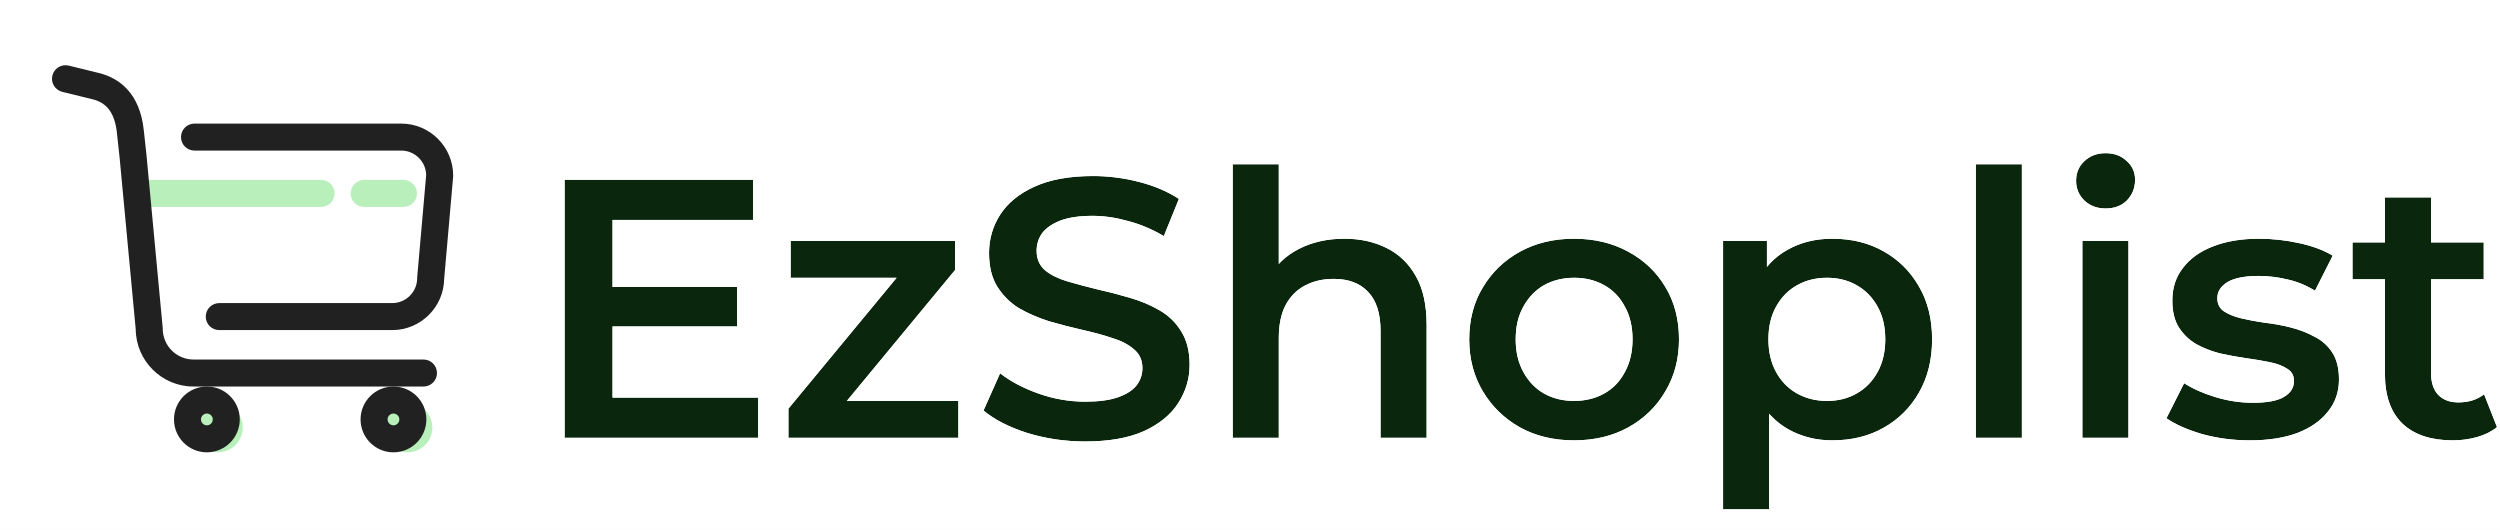
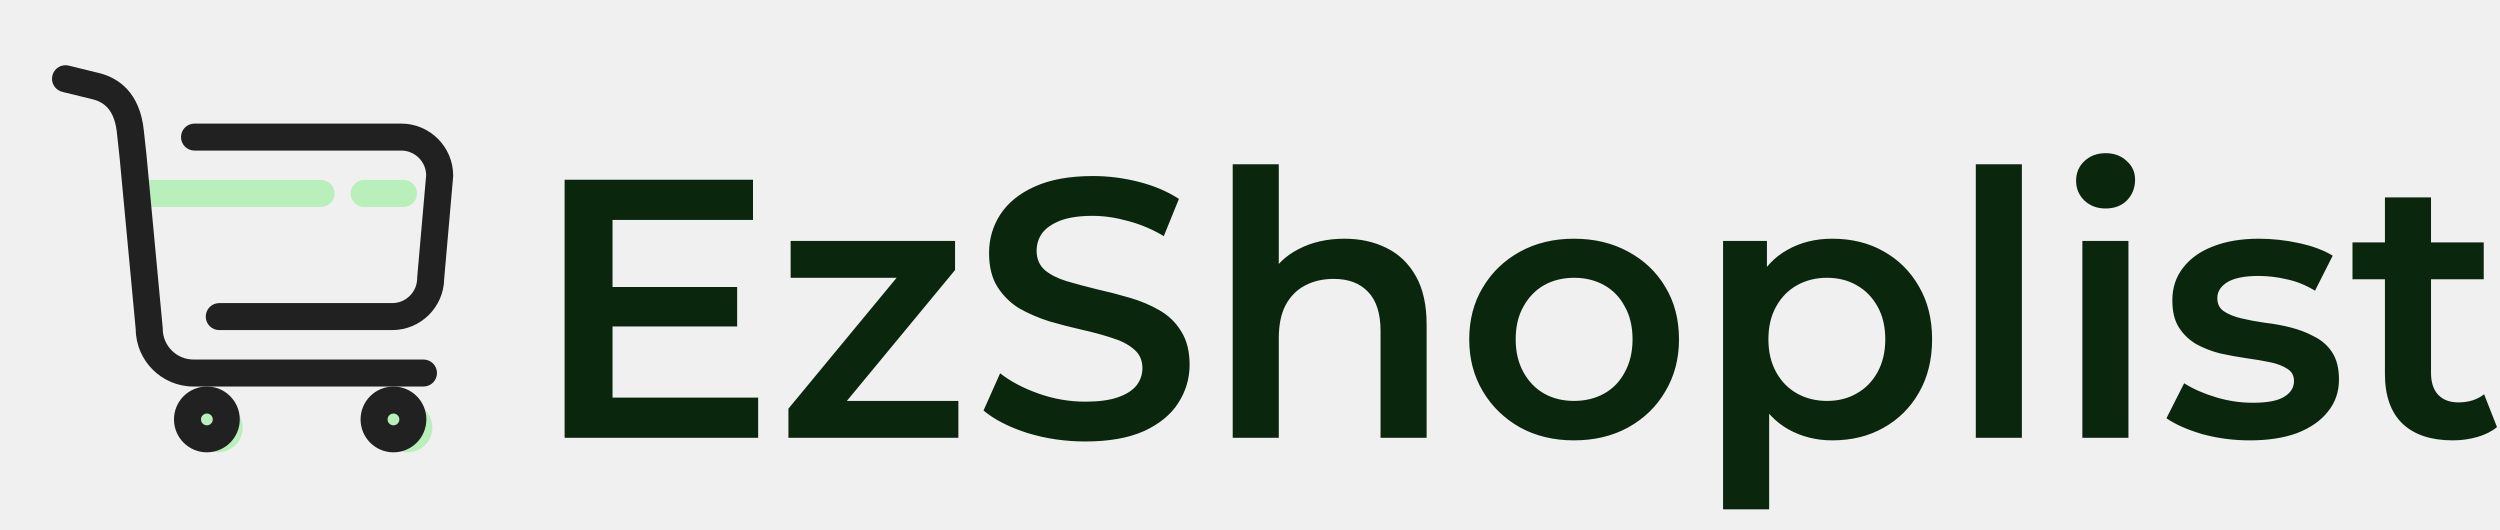
<svg xmlns="http://www.w3.org/2000/svg" width="217" height="46" viewBox="0 0 217 46" fill="none">
-   <g clip-path="url(#clip0_26_133)">
-     <rect width="217" height="46" fill="white" />
-     <mask id="path-1-outside-1_26_133" maskUnits="userSpaceOnUse" x="47" y="12" width="172" height="34" fill="black">
-       <rect fill="white" x="47" y="12" width="172" height="34" />
-       <path d="M52.848 24.912H63.984V28.336H52.848V24.912ZM53.168 34.512H65.808V38H49.008V15.6H65.36V19.088H53.168V34.512ZM68.435 38V35.472L78.963 22.736L79.699 24.112H68.627V20.912H82.899V23.44L72.371 36.176L71.571 34.8H83.187V38H68.435ZM94.202 38.32C92.453 38.32 90.778 38.075 89.178 37.584C87.578 37.072 86.309 36.421 85.37 35.632L86.81 32.4C87.706 33.104 88.815 33.691 90.138 34.16C91.461 34.629 92.815 34.864 94.202 34.864C95.375 34.864 96.325 34.736 97.05 34.48C97.775 34.224 98.309 33.883 98.65 33.456C98.991 33.008 99.162 32.507 99.162 31.952C99.162 31.269 98.917 30.725 98.426 30.32C97.935 29.893 97.295 29.563 96.506 29.328C95.738 29.072 94.874 28.837 93.914 28.624C92.975 28.411 92.026 28.165 91.066 27.888C90.127 27.589 89.263 27.216 88.474 26.768C87.706 26.299 87.077 25.68 86.586 24.912C86.095 24.144 85.85 23.163 85.85 21.968C85.85 20.752 86.17 19.643 86.81 18.64C87.471 17.616 88.463 16.805 89.786 16.208C91.13 15.589 92.826 15.28 94.874 15.28C96.218 15.28 97.551 15.451 98.874 15.792C100.197 16.133 101.349 16.624 102.33 17.264L101.018 20.496C100.015 19.899 98.981 19.461 97.914 19.184C96.847 18.885 95.823 18.736 94.842 18.736C93.69 18.736 92.751 18.875 92.026 19.152C91.322 19.429 90.799 19.792 90.458 20.24C90.138 20.688 89.978 21.2 89.978 21.776C89.978 22.459 90.213 23.013 90.682 23.44C91.173 23.845 91.802 24.165 92.57 24.4C93.359 24.635 94.234 24.869 95.194 25.104C96.154 25.317 97.103 25.563 98.042 25.84C99.002 26.117 99.866 26.48 100.634 26.928C101.423 27.376 102.053 27.984 102.522 28.752C103.013 29.52 103.258 30.491 103.258 31.664C103.258 32.859 102.927 33.968 102.266 34.992C101.626 35.995 100.634 36.805 99.29 37.424C97.946 38.021 96.25 38.32 94.202 38.32ZM116.695 20.72C118.06 20.72 119.276 20.987 120.343 21.52C121.431 22.053 122.284 22.875 122.903 23.984C123.522 25.072 123.831 26.48 123.831 28.208V38H119.831V28.72C119.831 27.205 119.468 26.075 118.743 25.328C118.039 24.581 117.047 24.208 115.767 24.208C114.828 24.208 113.996 24.4 113.271 24.784C112.546 25.168 111.98 25.744 111.575 26.512C111.191 27.259 110.999 28.208 110.999 29.36V38H106.999V14.256H110.999V25.52L110.135 24.112C110.732 23.024 111.596 22.192 112.727 21.616C113.879 21.019 115.202 20.72 116.695 20.72ZM136.617 38.224C134.867 38.224 133.31 37.851 131.945 37.104C130.579 36.336 129.502 35.291 128.713 33.968C127.923 32.645 127.529 31.141 127.529 29.456C127.529 27.749 127.923 26.245 128.713 24.944C129.502 23.621 130.579 22.587 131.945 21.84C133.31 21.093 134.867 20.72 136.617 20.72C138.387 20.72 139.955 21.093 141.321 21.84C142.707 22.587 143.785 23.611 144.553 24.912C145.342 26.213 145.737 27.728 145.737 29.456C145.737 31.141 145.342 32.645 144.553 33.968C143.785 35.291 142.707 36.336 141.321 37.104C139.955 37.851 138.387 38.224 136.617 38.224ZM136.617 34.8C137.598 34.8 138.473 34.587 139.241 34.16C140.009 33.733 140.606 33.115 141.033 32.304C141.481 31.493 141.705 30.544 141.705 29.456C141.705 28.347 141.481 27.397 141.033 26.608C140.606 25.797 140.009 25.179 139.241 24.752C138.473 24.325 137.609 24.112 136.649 24.112C135.667 24.112 134.793 24.325 134.025 24.752C133.278 25.179 132.681 25.797 132.233 26.608C131.785 27.397 131.561 28.347 131.561 29.456C131.561 30.544 131.785 31.493 132.233 32.304C132.681 33.115 133.278 33.733 134.025 34.16C134.793 34.587 135.657 34.8 136.617 34.8ZM159.034 38.224C157.647 38.224 156.378 37.904 155.226 37.264C154.095 36.624 153.188 35.664 152.506 34.384C151.844 33.083 151.514 31.44 151.514 29.456C151.514 27.451 151.834 25.808 152.474 24.528C153.135 23.248 154.031 22.299 155.161 21.68C156.292 21.04 157.583 20.72 159.034 20.72C160.719 20.72 162.202 21.083 163.482 21.808C164.783 22.533 165.807 23.547 166.554 24.848C167.322 26.149 167.706 27.685 167.706 29.456C167.706 31.227 167.322 32.773 166.554 34.096C165.807 35.397 164.783 36.411 163.482 37.136C162.202 37.861 160.719 38.224 159.034 38.224ZM149.562 44.208V20.912H153.37V24.944L153.242 29.488L153.562 34.032V44.208H149.562ZM158.586 34.8C159.546 34.8 160.399 34.587 161.146 34.16C161.914 33.733 162.522 33.115 162.97 32.304C163.418 31.493 163.642 30.544 163.642 29.456C163.642 28.347 163.418 27.397 162.97 26.608C162.522 25.797 161.914 25.179 161.146 24.752C160.399 24.325 159.546 24.112 158.586 24.112C157.626 24.112 156.762 24.325 155.994 24.752C155.226 25.179 154.618 25.797 154.17 26.608C153.722 27.397 153.498 28.347 153.498 29.456C153.498 30.544 153.722 31.493 154.17 32.304C154.618 33.115 155.226 33.733 155.994 34.16C156.762 34.587 157.626 34.8 158.586 34.8ZM171.499 38V14.256H175.499V38H171.499ZM180.749 38V20.912H184.749V38H180.749ZM182.765 18.096C182.018 18.096 181.4 17.861 180.909 17.392C180.44 16.923 180.205 16.357 180.205 15.696C180.205 15.013 180.44 14.448 180.909 14C181.4 13.531 182.018 13.296 182.765 13.296C183.512 13.296 184.12 13.52 184.589 13.968C185.08 14.395 185.325 14.939 185.325 15.6C185.325 16.304 185.09 16.901 184.621 17.392C184.152 17.861 183.533 18.096 182.765 18.096ZM195.279 38.224C193.85 38.224 192.474 38.043 191.151 37.68C189.85 37.296 188.815 36.837 188.047 36.304L189.583 33.264C190.351 33.755 191.268 34.16 192.335 34.48C193.402 34.8 194.468 34.96 195.535 34.96C196.794 34.96 197.7 34.789 198.255 34.448C198.831 34.107 199.119 33.648 199.119 33.072C199.119 32.603 198.927 32.251 198.543 32.016C198.159 31.76 197.658 31.568 197.039 31.44C196.42 31.312 195.727 31.195 194.959 31.088C194.212 30.981 193.455 30.843 192.687 30.672C191.94 30.48 191.258 30.213 190.639 29.872C190.02 29.509 189.519 29.029 189.135 28.432C188.751 27.835 188.559 27.045 188.559 26.064C188.559 24.976 188.868 24.037 189.487 23.248C190.106 22.437 190.97 21.819 192.079 21.392C193.21 20.944 194.543 20.72 196.079 20.72C197.231 20.72 198.394 20.848 199.567 21.104C200.74 21.36 201.711 21.723 202.479 22.192L200.943 25.232C200.132 24.741 199.311 24.411 198.479 24.24C197.668 24.048 196.858 23.952 196.047 23.952C194.831 23.952 193.924 24.133 193.327 24.496C192.751 24.859 192.463 25.317 192.463 25.872C192.463 26.384 192.655 26.768 193.039 27.024C193.423 27.28 193.924 27.483 194.543 27.632C195.162 27.781 195.844 27.909 196.591 28.016C197.359 28.101 198.116 28.24 198.863 28.432C199.61 28.624 200.292 28.891 200.911 29.232C201.551 29.552 202.063 30.011 202.447 30.608C202.831 31.205 203.023 31.984 203.023 32.944C203.023 34.011 202.703 34.939 202.063 35.728C201.444 36.517 200.559 37.136 199.407 37.584C198.255 38.011 196.879 38.224 195.279 38.224ZM212.9 38.224C211.022 38.224 209.572 37.744 208.548 36.784C207.524 35.803 207.012 34.363 207.012 32.464V17.136H211.012V32.368C211.012 33.179 211.214 33.808 211.62 34.256C212.046 34.704 212.633 34.928 213.38 34.928C214.276 34.928 215.022 34.693 215.62 34.224L216.74 37.072C216.27 37.456 215.694 37.744 215.012 37.936C214.329 38.128 213.625 38.224 212.9 38.224ZM204.196 24.24V21.04H215.588V24.24H204.196Z" />
-     </mask>
+   <g clip-path="url(#clip0_170_76)">
    <path d="M52.848 24.912H63.984V28.336H52.848V24.912ZM53.168 34.512H65.808V38H49.008V15.6H65.36V19.088H53.168V34.512ZM68.435 38V35.472L78.963 22.736L79.699 24.112H68.627V20.912H82.899V23.44L72.371 36.176L71.571 34.8H83.187V38H68.435ZM94.202 38.32C92.453 38.32 90.778 38.075 89.178 37.584C87.578 37.072 86.309 36.421 85.37 35.632L86.81 32.4C87.706 33.104 88.815 33.691 90.138 34.16C91.461 34.629 92.815 34.864 94.202 34.864C95.375 34.864 96.325 34.736 97.05 34.48C97.775 34.224 98.309 33.883 98.65 33.456C98.991 33.008 99.162 32.507 99.162 31.952C99.162 31.269 98.917 30.725 98.426 30.32C97.935 29.893 97.295 29.563 96.506 29.328C95.738 29.072 94.874 28.837 93.914 28.624C92.975 28.411 92.026 28.165 91.066 27.888C90.127 27.589 89.263 27.216 88.474 26.768C87.706 26.299 87.077 25.68 86.586 24.912C86.095 24.144 85.85 23.163 85.85 21.968C85.85 20.752 86.17 19.643 86.81 18.64C87.471 17.616 88.463 16.805 89.786 16.208C91.13 15.589 92.826 15.28 94.874 15.28C96.218 15.28 97.551 15.451 98.874 15.792C100.197 16.133 101.349 16.624 102.33 17.264L101.018 20.496C100.015 19.899 98.981 19.461 97.914 19.184C96.847 18.885 95.823 18.736 94.842 18.736C93.69 18.736 92.751 18.875 92.026 19.152C91.322 19.429 90.799 19.792 90.458 20.24C90.138 20.688 89.978 21.2 89.978 21.776C89.978 22.459 90.213 23.013 90.682 23.44C91.173 23.845 91.802 24.165 92.57 24.4C93.359 24.635 94.234 24.869 95.194 25.104C96.154 25.317 97.103 25.563 98.042 25.84C99.002 26.117 99.866 26.48 100.634 26.928C101.423 27.376 102.053 27.984 102.522 28.752C103.013 29.52 103.258 30.491 103.258 31.664C103.258 32.859 102.927 33.968 102.266 34.992C101.626 35.995 100.634 36.805 99.29 37.424C97.946 38.021 96.25 38.32 94.202 38.32ZM116.695 20.72C118.06 20.72 119.276 20.987 120.343 21.52C121.431 22.053 122.284 22.875 122.903 23.984C123.522 25.072 123.831 26.48 123.831 28.208V38H119.831V28.72C119.831 27.205 119.468 26.075 118.743 25.328C118.039 24.581 117.047 24.208 115.767 24.208C114.828 24.208 113.996 24.4 113.271 24.784C112.546 25.168 111.98 25.744 111.575 26.512C111.191 27.259 110.999 28.208 110.999 29.36V38H106.999V14.256H110.999V25.52L110.135 24.112C110.732 23.024 111.596 22.192 112.727 21.616C113.879 21.019 115.202 20.72 116.695 20.72ZM136.617 38.224C134.867 38.224 133.31 37.851 131.945 37.104C130.579 36.336 129.502 35.291 128.713 33.968C127.923 32.645 127.529 31.141 127.529 29.456C127.529 27.749 127.923 26.245 128.713 24.944C129.502 23.621 130.579 22.587 131.945 21.84C133.31 21.093 134.867 20.72 136.617 20.72C138.387 20.72 139.955 21.093 141.321 21.84C142.707 22.587 143.785 23.611 144.553 24.912C145.342 26.213 145.737 27.728 145.737 29.456C145.737 31.141 145.342 32.645 144.553 33.968C143.785 35.291 142.707 36.336 141.321 37.104C139.955 37.851 138.387 38.224 136.617 38.224ZM136.617 34.8C137.598 34.8 138.473 34.587 139.241 34.16C140.009 33.733 140.606 33.115 141.033 32.304C141.481 31.493 141.705 30.544 141.705 29.456C141.705 28.347 141.481 27.397 141.033 26.608C140.606 25.797 140.009 25.179 139.241 24.752C138.473 24.325 137.609 24.112 136.649 24.112C135.667 24.112 134.793 24.325 134.025 24.752C133.278 25.179 132.681 25.797 132.233 26.608C131.785 27.397 131.561 28.347 131.561 29.456C131.561 30.544 131.785 31.493 132.233 32.304C132.681 33.115 133.278 33.733 134.025 34.16C134.793 34.587 135.657 34.8 136.617 34.8ZM159.034 38.224C157.647 38.224 156.378 37.904 155.226 37.264C154.095 36.624 153.188 35.664 152.506 34.384C151.844 33.083 151.514 31.44 151.514 29.456C151.514 27.451 151.834 25.808 152.474 24.528C153.135 23.248 154.031 22.299 155.161 21.68C156.292 21.04 157.583 20.72 159.034 20.72C160.719 20.72 162.202 21.083 163.482 21.808C164.783 22.533 165.807 23.547 166.554 24.848C167.322 26.149 167.706 27.685 167.706 29.456C167.706 31.227 167.322 32.773 166.554 34.096C165.807 35.397 164.783 36.411 163.482 37.136C162.202 37.861 160.719 38.224 159.034 38.224ZM149.562 44.208V20.912H153.37V24.944L153.242 29.488L153.562 34.032V44.208H149.562ZM158.586 34.8C159.546 34.8 160.399 34.587 161.146 34.16C161.914 33.733 162.522 33.115 162.97 32.304C163.418 31.493 163.642 30.544 163.642 29.456C163.642 28.347 163.418 27.397 162.97 26.608C162.522 25.797 161.914 25.179 161.146 24.752C160.399 24.325 159.546 24.112 158.586 24.112C157.626 24.112 156.762 24.325 155.994 24.752C155.226 25.179 154.618 25.797 154.17 26.608C153.722 27.397 153.498 28.347 153.498 29.456C153.498 30.544 153.722 31.493 154.17 32.304C154.618 33.115 155.226 33.733 155.994 34.16C156.762 34.587 157.626 34.8 158.586 34.8ZM171.499 38V14.256H175.499V38H171.499ZM180.749 38V20.912H184.749V38H180.749ZM182.765 18.096C182.018 18.096 181.4 17.861 180.909 17.392C180.44 16.923 180.205 16.357 180.205 15.696C180.205 15.013 180.44 14.448 180.909 14C181.4 13.531 182.018 13.296 182.765 13.296C183.512 13.296 184.12 13.52 184.589 13.968C185.08 14.395 185.325 14.939 185.325 15.6C185.325 16.304 185.09 16.901 184.621 17.392C184.152 17.861 183.533 18.096 182.765 18.096ZM195.279 38.224C193.85 38.224 192.474 38.043 191.151 37.68C189.85 37.296 188.815 36.837 188.047 36.304L189.583 33.264C190.351 33.755 191.268 34.16 192.335 34.48C193.402 34.8 194.468 34.96 195.535 34.96C196.794 34.96 197.7 34.789 198.255 34.448C198.831 34.107 199.119 33.648 199.119 33.072C199.119 32.603 198.927 32.251 198.543 32.016C198.159 31.76 197.658 31.568 197.039 31.44C196.42 31.312 195.727 31.195 194.959 31.088C194.212 30.981 193.455 30.843 192.687 30.672C191.94 30.48 191.258 30.213 190.639 29.872C190.02 29.509 189.519 29.029 189.135 28.432C188.751 27.835 188.559 27.045 188.559 26.064C188.559 24.976 188.868 24.037 189.487 23.248C190.106 22.437 190.97 21.819 192.079 21.392C193.21 20.944 194.543 20.72 196.079 20.72C197.231 20.72 198.394 20.848 199.567 21.104C200.74 21.36 201.711 21.723 202.479 22.192L200.943 25.232C200.132 24.741 199.311 24.411 198.479 24.24C197.668 24.048 196.858 23.952 196.047 23.952C194.831 23.952 193.924 24.133 193.327 24.496C192.751 24.859 192.463 25.317 192.463 25.872C192.463 26.384 192.655 26.768 193.039 27.024C193.423 27.28 193.924 27.483 194.543 27.632C195.162 27.781 195.844 27.909 196.591 28.016C197.359 28.101 198.116 28.24 198.863 28.432C199.61 28.624 200.292 28.891 200.911 29.232C201.551 29.552 202.063 30.011 202.447 30.608C202.831 31.205 203.023 31.984 203.023 32.944C203.023 34.011 202.703 34.939 202.063 35.728C201.444 36.517 200.559 37.136 199.407 37.584C198.255 38.011 196.879 38.224 195.279 38.224ZM212.9 38.224C211.022 38.224 209.572 37.744 208.548 36.784C207.524 35.803 207.012 34.363 207.012 32.464V17.136H211.012V32.368C211.012 33.179 211.214 33.808 211.62 34.256C212.046 34.704 212.633 34.928 213.38 34.928C214.276 34.928 215.022 34.693 215.62 34.224L216.74 37.072C216.27 37.456 215.694 37.744 215.012 37.936C214.329 38.128 213.625 38.224 212.9 38.224ZM204.196 24.24V21.04H215.588V24.24H204.196Z" fill="#0A270E" />
-     <path d="M52.848 24.912V23.712H51.648V24.912H52.848ZM63.984 24.912H65.184V23.712H63.984V24.912ZM63.984 28.336V29.536H65.184V28.336H63.984ZM52.848 28.336H51.648V29.536H52.848V28.336ZM53.168 34.512H51.968V35.712H53.168V34.512ZM65.808 34.512H67.008V33.312H65.808V34.512ZM65.808 38V39.2H67.008V38H65.808ZM49.008 38H47.808V39.2H49.008V38ZM49.008 15.6V14.4H47.808V15.6H49.008ZM65.36 15.6H66.56V14.4H65.36V15.6ZM65.36 19.088V20.288H66.56V19.088H65.36ZM53.168 19.088V17.888H51.968V19.088H53.168ZM52.848 24.912V26.112H63.984V24.912V23.712H52.848V24.912ZM63.984 24.912H62.784V28.336H63.984H65.184V24.912H63.984ZM63.984 28.336V27.136H52.848V28.336V29.536H63.984V28.336ZM52.848 28.336H54.048V24.912H52.848H51.648V28.336H52.848ZM53.168 34.512V35.712H65.808V34.512V33.312H53.168V34.512ZM65.808 34.512H64.608V38H65.808H67.008V34.512H65.808ZM65.808 38V36.8H49.008V38V39.2H65.808V38ZM49.008 38H50.208V15.6H49.008H47.808V38H49.008ZM49.008 15.6V16.8H65.36V15.6V14.4H49.008V15.6ZM65.36 15.6H64.16V19.088H65.36H66.56V15.6H65.36ZM65.36 19.088V17.888H53.168V19.088V20.288H65.36V19.088ZM53.168 19.088H51.968V34.512H53.168H54.368V19.088H53.168ZM68.435 38H67.235V39.2H68.435V38ZM68.435 35.472L67.51 34.707L67.235 35.04V35.472H68.435ZM78.963 22.736L80.021 22.17L79.177 20.593L78.038 21.971L78.963 22.736ZM79.699 24.112V25.312H81.701L80.757 23.546L79.699 24.112ZM68.627 24.112H67.427V25.312H68.627V24.112ZM68.627 20.912V19.712H67.427V20.912H68.627ZM82.899 20.912H84.099V19.712H82.899V20.912ZM82.899 23.44L83.824 24.205L84.099 23.872V23.44H82.899ZM72.371 36.176L71.333 36.779L72.199 38.268L73.296 36.941L72.371 36.176ZM71.571 34.8V33.6H69.485L70.533 35.403L71.571 34.8ZM83.187 34.8H84.387V33.6H83.187V34.8ZM83.187 38V39.2H84.387V38H83.187ZM68.435 38H69.635V35.472H68.435H67.235V38H68.435ZM68.435 35.472L69.36 36.237L79.888 23.501L78.963 22.736L78.038 21.971L67.51 34.707L68.435 35.472ZM78.963 22.736L77.905 23.302L78.641 24.678L79.699 24.112L80.757 23.546L80.021 22.17L78.963 22.736ZM79.699 24.112V22.912H68.627V24.112V25.312H79.699V24.112ZM68.627 24.112H69.827V20.912H68.627H67.427V24.112H68.627ZM68.627 20.912V22.112H82.899V20.912V19.712H68.627V20.912ZM82.899 20.912H81.699V23.44H82.899H84.099V20.912H82.899ZM82.899 23.44L81.974 22.675L71.446 35.411L72.371 36.176L73.296 36.941L83.824 24.205L82.899 23.44ZM72.371 36.176L73.408 35.573L72.608 34.197L71.571 34.8L70.533 35.403L71.333 36.779L72.371 36.176ZM71.571 34.8V36H83.187V34.8V33.6H71.571V34.8ZM83.187 34.8H81.987V38H83.187H84.387V34.8H83.187ZM83.187 38V36.8H68.435V38V39.2H83.187V38ZM89.178 37.584L88.812 38.727L88.819 38.729L88.826 38.731L89.178 37.584ZM85.37 35.632L84.274 35.144L83.906 35.969L84.598 36.55L85.37 35.632ZM86.81 32.4L87.551 31.456L86.341 30.505L85.714 31.912L86.81 32.4ZM90.138 34.16L90.539 33.029L90.539 33.029L90.138 34.16ZM97.05 34.48L96.651 33.348L96.651 33.348L97.05 34.48ZM98.65 33.456L99.587 34.206L99.596 34.194L99.605 34.183L98.65 33.456ZM98.426 30.32L97.639 31.226L97.65 31.235L97.662 31.245L98.426 30.32ZM96.506 29.328L96.126 30.466L96.145 30.473L96.164 30.478L96.506 29.328ZM93.914 28.624L93.648 29.794L93.654 29.795L93.914 28.624ZM91.066 27.888L90.702 29.032L90.718 29.036L90.733 29.041L91.066 27.888ZM88.474 26.768L87.848 27.792L87.865 27.802L87.882 27.812L88.474 26.768ZM86.586 24.912L85.575 25.558L85.575 25.558L86.586 24.912ZM86.81 18.64L85.802 17.989L85.799 17.994L86.81 18.64ZM89.786 16.208L90.28 17.302L90.288 17.298L89.786 16.208ZM98.874 15.792L98.574 16.954L98.574 16.954L98.874 15.792ZM102.33 17.264L103.442 17.715L103.814 16.799L102.986 16.259L102.33 17.264ZM101.018 20.496L100.404 21.527L101.604 22.242L102.13 20.947L101.018 20.496ZM97.914 19.184L97.59 20.34L97.601 20.343L97.612 20.345L97.914 19.184ZM92.026 19.152L91.597 18.031L91.586 18.035L92.026 19.152ZM90.458 20.24L89.504 19.513L89.492 19.527L89.481 19.543L90.458 20.24ZM90.682 23.44L89.875 24.328L89.896 24.347L89.918 24.365L90.682 23.44ZM92.57 24.4L92.219 25.548L92.228 25.55L92.57 24.4ZM95.194 25.104L94.909 26.27L94.921 26.273L94.934 26.275L95.194 25.104ZM98.042 25.84L97.702 26.991L97.709 26.993L98.042 25.84ZM100.634 26.928L100.029 27.965L100.035 27.968L100.042 27.972L100.634 26.928ZM102.522 28.752L101.498 29.378L101.504 29.388L101.511 29.398L102.522 28.752ZM102.266 34.992L101.258 34.341L101.254 34.346L102.266 34.992ZM99.29 37.424L99.777 38.521L99.785 38.517L99.792 38.514L99.29 37.424ZM94.202 38.32V37.12C92.567 37.12 91.011 36.891 89.53 36.437L89.178 37.584L88.826 38.731C90.545 39.258 92.339 39.52 94.202 39.52V38.32ZM89.178 37.584L89.544 36.441C88.041 35.96 86.926 35.373 86.142 34.714L85.37 35.632L84.598 36.55C85.691 37.47 87.115 38.184 88.812 38.727L89.178 37.584ZM85.37 35.632L86.466 36.12L87.906 32.888L86.81 32.4L85.714 31.912L84.274 35.144L85.37 35.632ZM86.81 32.4L86.069 33.344C87.088 34.144 88.319 34.788 89.737 35.291L90.138 34.16L90.539 33.029C89.312 32.594 88.324 32.064 87.551 31.456L86.81 32.4ZM90.138 34.16L89.737 35.291C91.187 35.805 92.677 36.064 94.202 36.064V34.864V33.664C92.954 33.664 91.735 33.453 90.539 33.029L90.138 34.16ZM94.202 34.864V36.064C95.448 36.064 96.547 35.93 97.449 35.612L97.05 34.48L96.651 33.348C96.102 33.542 95.303 33.664 94.202 33.664V34.864ZM97.05 34.48L97.449 35.612C98.304 35.31 99.06 34.865 99.587 34.206L98.65 33.456L97.713 32.706C97.558 32.901 97.247 33.138 96.651 33.348L97.05 34.48ZM98.65 33.456L99.605 34.183C100.102 33.53 100.362 32.774 100.362 31.952H99.162H97.962C97.962 32.24 97.88 32.486 97.695 32.729L98.65 33.456ZM99.162 31.952H100.362C100.362 30.941 99.979 30.046 99.19 29.395L98.426 30.32L97.662 31.245C97.854 31.404 97.962 31.598 97.962 31.952H99.162ZM98.426 30.32L99.213 29.415C98.564 28.85 97.759 28.449 96.848 28.178L96.506 29.328L96.164 30.478C96.831 30.677 97.307 30.937 97.639 31.226L98.426 30.32ZM96.506 29.328L96.885 28.19C96.071 27.918 95.166 27.673 94.174 27.453L93.914 28.624L93.654 29.795C94.582 30.002 95.405 30.226 96.126 30.466L96.506 29.328ZM93.914 28.624L94.18 27.454C93.265 27.246 92.338 27.006 91.399 26.735L91.066 27.888L90.733 29.041C91.714 29.324 92.686 29.576 93.648 29.794L93.914 28.624ZM91.066 27.888L91.43 26.744C90.564 26.469 89.777 26.128 89.066 25.724L88.474 26.768L87.882 27.812C88.749 28.304 89.691 28.71 90.702 29.032L91.066 27.888ZM88.474 26.768L89.1 25.744C88.489 25.371 87.991 24.882 87.597 24.266L86.586 24.912L85.575 25.558C86.162 26.478 86.923 27.226 87.848 27.792L88.474 26.768ZM86.586 24.912L87.597 24.266C87.263 23.742 87.05 23.004 87.05 21.968H85.85H84.65C84.65 23.322 84.928 24.546 85.575 25.558L86.586 24.912ZM85.85 21.968H87.05C87.05 20.975 87.308 20.091 87.822 19.286L86.81 18.64L85.799 17.994C85.032 19.194 84.65 20.529 84.65 21.968H85.85ZM86.81 18.64L87.818 19.291C88.332 18.495 89.127 17.822 90.28 17.302L89.786 16.208L89.292 15.114C87.8 15.788 86.611 16.737 85.802 17.989L86.81 18.64ZM89.786 16.208L90.288 17.298C91.426 16.774 92.937 16.48 94.874 16.48V15.28V14.08C92.715 14.08 90.834 14.405 89.284 15.118L89.786 16.208ZM94.874 15.28V16.48C96.115 16.48 97.348 16.637 98.574 16.954L98.874 15.792L99.174 14.63C97.755 14.264 96.321 14.08 94.874 14.08V15.28ZM98.874 15.792L98.574 16.954C99.791 17.268 100.819 17.711 101.674 18.269L102.33 17.264L102.986 16.259C101.879 15.537 100.602 14.999 99.174 14.63L98.874 15.792ZM102.33 17.264L101.218 16.813L99.906 20.045L101.018 20.496L102.13 20.947L103.442 17.715L102.33 17.264ZM101.018 20.496L101.632 19.465C100.538 18.813 99.399 18.33 98.216 18.023L97.914 19.184L97.612 20.345C98.563 20.593 99.493 20.984 100.404 21.527L101.018 20.496ZM97.914 19.184L98.238 18.028C97.079 17.704 95.946 17.536 94.842 17.536V18.736V19.936C95.701 19.936 96.616 20.067 97.59 20.34L97.914 19.184ZM94.842 18.736V17.536C93.608 17.536 92.509 17.683 91.597 18.031L92.026 19.152L92.455 20.273C92.994 20.067 93.772 19.936 94.842 19.936V18.736ZM92.026 19.152L91.586 18.035C90.746 18.366 90.016 18.84 89.504 19.513L90.458 20.24L91.412 20.967C91.583 20.744 91.898 20.492 92.466 20.268L92.026 19.152ZM90.458 20.24L89.481 19.543C89.009 20.204 88.778 20.962 88.778 21.776H89.978H91.178C91.178 21.438 91.267 21.172 91.434 20.938L90.458 20.24ZM89.978 21.776H88.778C88.778 22.768 89.135 23.655 89.875 24.328L90.682 23.44L91.489 22.552C91.291 22.372 91.178 22.149 91.178 21.776H89.978ZM90.682 23.44L89.918 24.365C90.558 24.894 91.338 25.278 92.219 25.548L92.57 24.4L92.921 23.252C92.266 23.052 91.788 22.797 91.446 22.515L90.682 23.44ZM92.57 24.4L92.228 25.55C93.04 25.791 93.934 26.031 94.909 26.27L95.194 25.104L95.479 23.938C94.534 23.707 93.679 23.478 92.912 23.25L92.57 24.4ZM95.194 25.104L94.934 26.275C95.867 26.483 96.79 26.721 97.702 26.991L98.042 25.84L98.382 24.689C97.417 24.404 96.441 24.152 95.454 23.933L95.194 25.104ZM98.042 25.84L97.709 26.993C98.585 27.246 99.356 27.572 100.029 27.965L100.634 26.928L101.239 25.892C100.375 25.388 99.418 24.989 98.375 24.687L98.042 25.84ZM100.634 26.928L100.042 27.972C100.656 28.32 101.136 28.785 101.498 29.378L102.522 28.752L103.546 28.126C102.97 27.183 102.191 26.432 101.226 25.884L100.634 26.928ZM102.522 28.752L101.511 29.398C101.847 29.925 102.058 30.655 102.058 31.664H103.258H104.458C104.458 30.327 104.178 29.115 103.533 28.106L102.522 28.752ZM103.258 31.664H102.058C102.058 32.623 101.797 33.507 101.258 34.341L102.266 34.992L103.274 35.643C104.058 34.429 104.458 33.095 104.458 31.664H103.258ZM102.266 34.992L101.254 34.346C100.765 35.113 99.974 35.788 98.788 36.334L99.29 37.424L99.792 38.514C101.294 37.823 102.487 36.877 103.278 35.638L102.266 34.992ZM99.29 37.424L98.803 36.327C97.66 36.835 96.144 37.12 94.202 37.12V38.32V39.52C96.356 39.52 98.232 39.207 99.777 38.521L99.29 37.424ZM120.343 21.52L119.806 22.593L119.815 22.598L120.343 21.52ZM122.903 23.984L121.855 24.569L121.86 24.577L122.903 23.984ZM123.831 38V39.2H125.031V38H123.831ZM119.831 38H118.631V39.2H119.831V38ZM118.743 25.328L117.87 26.151L117.876 26.158L117.882 26.164L118.743 25.328ZM113.271 24.784L113.832 25.845L113.832 25.845L113.271 24.784ZM111.575 26.512L110.514 25.952L110.508 25.963L111.575 26.512ZM110.999 38V39.2H112.199V38H110.999ZM106.999 38H105.799V39.2H106.999V38ZM106.999 14.256V13.056H105.799V14.256H106.999ZM110.999 14.256H112.199V13.056H110.999V14.256ZM110.999 25.52L109.976 26.148L112.199 29.77V25.52H110.999ZM110.135 24.112L109.083 23.535L108.748 24.145L109.112 24.74L110.135 24.112ZM112.727 21.616L113.272 22.685L113.279 22.681L112.727 21.616ZM116.695 20.72V21.92C117.901 21.92 118.929 22.155 119.806 22.593L120.343 21.52L120.88 20.447C119.624 19.819 118.22 19.52 116.695 19.52V20.72ZM120.343 21.52L119.815 22.598C120.672 23.018 121.349 23.662 121.855 24.569L122.903 23.984L123.951 23.399C123.219 22.088 122.19 21.089 120.871 20.442L120.343 21.52ZM122.903 23.984L121.86 24.577C122.344 25.428 122.631 26.613 122.631 28.208H123.831H125.031C125.031 26.348 124.699 24.715 123.946 23.391L122.903 23.984ZM123.831 28.208H122.631V38H123.831H125.031V28.208H123.831ZM123.831 38V36.8H119.831V38V39.2H123.831V38ZM119.831 38H121.031V28.72H119.831H118.631V38H119.831ZM119.831 28.72H121.031C121.031 27.035 120.629 25.547 119.604 24.492L118.743 25.328L117.882 26.164C118.308 26.603 118.631 27.376 118.631 28.72H119.831ZM118.743 25.328L119.616 24.505C118.632 23.461 117.29 23.008 115.767 23.008V24.208V25.408C116.804 25.408 117.446 25.702 117.87 26.151L118.743 25.328ZM115.767 24.208V23.008C114.661 23.008 113.631 23.235 112.71 23.724L113.271 24.784L113.832 25.845C114.361 25.564 114.996 25.408 115.767 25.408V24.208ZM113.271 24.784L112.71 23.724C111.758 24.227 111.025 24.984 110.514 25.952L111.575 26.512L112.636 27.072C112.936 26.504 113.333 26.109 113.832 25.845L113.271 24.784ZM111.575 26.512L110.508 25.963C110.01 26.931 109.799 28.084 109.799 29.36H110.999H112.199C112.199 28.331 112.372 27.587 112.642 27.061L111.575 26.512ZM110.999 29.36H109.799V38H110.999H112.199V29.36H110.999ZM110.999 38V36.8H106.999V38V39.2H110.999V38ZM106.999 38H108.199V14.256H106.999H105.799V38H106.999ZM106.999 14.256V15.456H110.999V14.256V13.056H106.999V14.256ZM110.999 14.256H109.799V25.52H110.999H112.199V14.256H110.999ZM110.999 25.52L112.022 24.892L111.158 23.484L110.135 24.112L109.112 24.74L109.976 26.148L110.999 25.52ZM110.135 24.112L111.187 24.689C111.666 23.818 112.351 23.154 113.272 22.685L112.727 21.616L112.182 20.547C110.842 21.23 109.799 22.23 109.083 23.535L110.135 24.112ZM112.727 21.616L113.279 22.681C114.237 22.185 115.365 21.92 116.695 21.92V20.72V19.52C115.039 19.52 113.521 19.852 112.175 20.551L112.727 21.616ZM131.945 37.104L131.356 38.15L131.362 38.153L131.369 38.157L131.945 37.104ZM128.713 33.968L127.682 34.583L127.682 34.583L128.713 33.968ZM128.713 24.944L129.739 25.566L129.743 25.559L128.713 24.944ZM131.945 21.84L132.52 22.893L132.52 22.893L131.945 21.84ZM141.321 21.84L140.745 22.893L140.752 22.897L141.321 21.84ZM144.553 24.912L143.519 25.522L143.523 25.528L143.526 25.534L144.553 24.912ZM144.553 33.968L143.522 33.353L143.518 33.359L143.515 33.365L144.553 33.968ZM141.321 37.104L141.896 38.157L141.902 38.154L141.321 37.104ZM139.241 34.16L138.658 33.111L138.658 33.111L139.241 34.16ZM141.033 32.304L139.982 31.724L139.976 31.734L139.971 31.745L141.033 32.304ZM141.033 26.608L139.971 27.167L139.979 27.184L139.989 27.2L141.033 26.608ZM139.241 24.752L139.823 23.703L139.823 23.703L139.241 24.752ZM134.025 24.752L133.442 23.703L133.435 23.706L133.429 23.71L134.025 24.752ZM132.233 26.608L133.276 27.2L133.283 27.188L132.233 26.608ZM132.233 32.304L131.182 32.884L131.182 32.884L132.233 32.304ZM134.025 34.16L133.429 35.202L133.435 35.206L133.442 35.209L134.025 34.16ZM136.617 38.224V37.024C135.043 37.024 133.688 36.69 132.52 36.051L131.945 37.104L131.369 38.157C132.932 39.012 134.691 39.424 136.617 39.424V38.224ZM131.945 37.104L132.533 36.058C131.347 35.391 130.423 34.493 129.743 33.353L128.713 33.968L127.682 34.583C128.581 36.089 129.812 37.281 131.356 38.15L131.945 37.104ZM128.713 33.968L129.743 33.353C129.075 32.234 128.729 30.946 128.729 29.456H127.529H126.329C126.329 31.337 126.771 33.057 127.682 34.583L128.713 33.968ZM127.529 29.456H128.729C128.729 27.942 129.076 26.658 129.739 25.566L128.713 24.944L127.686 24.322C126.77 25.833 126.329 27.557 126.329 29.456H127.529ZM128.713 24.944L129.743 25.559C130.421 24.422 131.341 23.538 132.52 22.893L131.945 21.84L131.369 20.787C129.818 21.636 128.582 22.82 127.682 24.329L128.713 24.944ZM131.945 21.84L132.52 22.893C133.688 22.254 135.043 21.92 136.617 21.92V20.72V19.52C134.691 19.52 132.932 19.932 131.369 20.787L131.945 21.84ZM136.617 20.72V21.92C138.214 21.92 139.579 22.255 140.745 22.893L141.321 21.84L141.896 20.787C140.331 19.931 138.56 19.52 136.617 19.52V20.72ZM141.321 21.84L140.752 22.897C141.954 23.544 142.867 24.417 143.519 25.522L144.553 24.912L145.586 24.302C144.702 22.804 143.46 21.629 141.889 20.783L141.321 21.84ZM144.553 24.912L143.526 25.534C144.187 26.624 144.537 27.917 144.537 29.456H145.737H146.937C146.937 27.539 146.496 25.803 145.579 24.29L144.553 24.912ZM145.737 29.456H144.537C144.537 30.946 144.19 32.234 143.522 33.353L144.553 33.968L145.583 34.583C146.494 33.057 146.937 31.337 146.937 29.456H145.737ZM144.553 33.968L143.515 33.365C142.86 34.493 141.943 35.387 140.739 36.054L141.321 37.104L141.902 38.154C143.471 37.285 144.709 36.088 145.59 34.571L144.553 33.968ZM141.321 37.104L140.745 36.051C139.579 36.689 138.214 37.024 136.617 37.024V38.224V39.424C138.56 39.424 140.331 39.013 141.896 38.157L141.321 37.104ZM136.617 34.8V36C137.777 36 138.857 35.746 139.823 35.209L139.241 34.16L138.658 33.111C138.088 33.428 137.418 33.6 136.617 33.6V34.8ZM139.241 34.16L139.823 35.209C140.804 34.664 141.564 33.871 142.094 32.863L141.033 32.304L139.971 31.745C139.648 32.359 139.213 32.803 138.658 33.111L139.241 34.16ZM141.033 32.304L142.083 32.884C142.645 31.867 142.905 30.711 142.905 29.456H141.705H140.505C140.505 30.377 140.316 31.119 139.982 31.724L141.033 32.304ZM141.705 29.456H142.905C142.905 28.185 142.647 27.022 142.076 26.016L141.033 26.608L139.989 27.2C140.314 27.773 140.505 28.508 140.505 29.456H141.705ZM141.033 26.608L142.094 26.049C141.564 25.041 140.804 24.248 139.823 23.703L139.241 24.752L138.658 25.801C139.213 26.109 139.648 26.553 139.971 27.167L141.033 26.608ZM139.241 24.752L139.823 23.703C138.861 23.168 137.793 22.912 136.649 22.912V24.112V25.312C137.424 25.312 138.084 25.482 138.658 25.801L139.241 24.752ZM136.649 24.112V22.912C135.488 22.912 134.408 23.166 133.442 23.703L134.025 24.752L134.607 25.801C135.177 25.485 135.847 25.312 136.649 25.312V24.112ZM134.025 24.752L133.429 23.71C132.477 24.254 131.728 25.04 131.182 26.028L132.233 26.608L133.283 27.188C133.633 26.555 134.079 26.103 134.62 25.794L134.025 24.752ZM132.233 26.608L131.189 26.016C130.618 27.022 130.361 28.185 130.361 29.456H131.561H132.761C132.761 28.508 132.951 27.773 133.276 27.2L132.233 26.608ZM131.561 29.456H130.361C130.361 30.711 130.62 31.867 131.182 32.884L132.233 32.304L133.283 31.724C132.949 31.119 132.761 30.377 132.761 29.456H131.561ZM132.233 32.304L131.182 32.884C131.728 33.872 132.477 34.658 133.429 35.202L134.025 34.16L134.62 33.118C134.079 32.809 133.633 32.357 133.283 31.724L132.233 32.304ZM134.025 34.16L133.442 35.209C134.404 35.744 135.472 36 136.617 36V34.8V33.6C135.841 33.6 135.181 33.43 134.607 33.111L134.025 34.16ZM155.226 37.264L154.634 38.308L154.643 38.313L155.226 37.264ZM152.506 34.384L151.436 34.928L151.441 34.938L151.447 34.949L152.506 34.384ZM152.474 24.528L151.407 23.977L151.404 23.984L151.4 23.991L152.474 24.528ZM155.161 21.68L155.738 22.733L155.745 22.729L155.753 22.724L155.161 21.68ZM163.482 21.808L162.89 22.852L162.897 22.856L163.482 21.808ZM166.554 24.848L165.513 25.445L165.516 25.452L165.52 25.458L166.554 24.848ZM166.554 34.096L165.516 33.493L165.513 33.499L166.554 34.096ZM163.482 37.136L162.897 36.088L162.89 36.092L163.482 37.136ZM149.562 44.208H148.362V45.408H149.562V44.208ZM149.562 20.912V19.712H148.362V20.912H149.562ZM153.37 20.912H154.57V19.712H153.37V20.912ZM153.37 24.944L154.569 24.978L154.57 24.961V24.944H153.37ZM153.242 29.488L152.042 29.454L152.04 29.513L152.044 29.572L153.242 29.488ZM153.562 34.032H154.762V33.99L154.759 33.948L153.562 34.032ZM153.562 44.208V45.408H154.762V44.208H153.562ZM161.146 34.16L160.563 33.111L160.556 33.114L160.55 33.118L161.146 34.16ZM162.97 32.304L164.02 32.884L164.02 32.884L162.97 32.304ZM162.97 26.608L161.919 27.189L161.926 27.2L162.97 26.608ZM161.146 24.752L160.55 25.794L160.556 25.797L160.563 25.801L161.146 24.752ZM155.994 24.752L155.411 23.703L155.411 23.703L155.994 24.752ZM154.17 26.608L155.213 27.2L155.22 27.188L154.17 26.608ZM155.994 34.16L156.576 33.111L156.576 33.111L155.994 34.16ZM159.034 38.224V37.024C157.84 37.024 156.773 36.751 155.808 36.215L155.226 37.264L154.643 38.313C155.982 39.057 157.454 39.424 159.034 39.424V38.224ZM155.226 37.264L155.817 36.22C154.907 35.705 154.153 34.922 153.564 33.819L152.506 34.384L151.447 34.949C152.224 36.406 153.283 37.543 154.634 38.308L155.226 37.264ZM152.506 34.384L153.575 33.84C153.025 32.757 152.714 31.316 152.714 29.456H151.514H150.314C150.314 31.564 150.664 33.408 151.436 34.928L152.506 34.384ZM151.514 29.456H152.714C152.714 27.567 153.017 26.125 153.547 25.065L152.474 24.528L151.4 23.991C150.65 25.491 150.314 27.335 150.314 29.456H151.514ZM152.474 24.528L153.54 25.079C154.105 23.985 154.841 23.223 155.738 22.733L155.161 21.68L154.585 20.627C153.221 21.374 152.165 22.511 151.407 23.977L152.474 24.528ZM155.161 21.68L155.753 22.724C156.683 22.198 157.765 21.92 159.034 21.92V20.72V19.52C157.4 19.52 155.902 19.882 154.57 20.636L155.161 21.68ZM159.034 20.72V21.92C160.542 21.92 161.815 22.243 162.89 22.852L163.482 21.808L164.073 20.764C162.588 19.922 160.896 19.52 159.034 19.52V20.72ZM163.482 21.808L162.897 22.856C164.007 23.475 164.874 24.331 165.513 25.445L166.554 24.848L167.594 24.251C166.74 22.762 165.559 21.592 164.066 20.76L163.482 21.808ZM166.554 24.848L165.52 25.458C166.162 26.545 166.506 27.863 166.506 29.456H167.706H168.906C168.906 27.508 168.481 25.754 167.587 24.238L166.554 24.848ZM167.706 29.456H166.506C166.506 31.049 166.162 32.381 165.516 33.493L166.554 34.096L167.591 34.699C168.481 33.166 168.906 31.404 168.906 29.456H167.706ZM166.554 34.096L165.513 33.499C164.874 34.612 164.007 35.469 162.897 36.088L163.482 37.136L164.066 38.184C165.559 37.352 166.74 36.182 167.594 34.693L166.554 34.096ZM163.482 37.136L162.89 36.092C161.815 36.701 160.542 37.024 159.034 37.024V38.224V39.424C160.896 39.424 162.588 39.022 164.073 38.18L163.482 37.136ZM149.562 44.208H150.762V20.912H149.562H148.362V44.208H149.562ZM149.562 20.912V22.112H153.37V20.912V19.712H149.562V20.912ZM153.37 20.912H152.17V24.944H153.37H154.57V20.912H153.37ZM153.37 24.944L152.17 24.91L152.042 29.454L153.242 29.488L154.441 29.522L154.569 24.978L153.37 24.944ZM153.242 29.488L152.044 29.572L152.364 34.116L153.562 34.032L154.759 33.948L154.439 29.404L153.242 29.488ZM153.562 34.032H152.362V44.208H153.562H154.762V34.032H153.562ZM153.562 44.208V43.008H149.562V44.208V45.408H153.562V44.208ZM158.586 34.8V36C159.73 36 160.792 35.744 161.741 35.202L161.146 34.16L160.55 33.118C160.005 33.429 159.361 33.6 158.586 33.6V34.8ZM161.146 34.16L161.728 35.209C162.704 34.667 163.469 33.881 164.02 32.884L162.97 32.304L161.919 31.724C161.574 32.349 161.123 32.8 160.563 33.111L161.146 34.16ZM162.97 32.304L164.02 32.884C164.582 31.867 164.842 30.711 164.842 29.456H163.642H162.442C162.442 30.377 162.253 31.119 161.919 31.724L162.97 32.304ZM163.642 29.456H164.842C164.842 28.185 164.584 27.022 164.013 26.016L162.97 26.608L161.926 27.2C162.251 27.773 162.442 28.508 162.442 29.456H163.642ZM162.97 26.608L164.02 26.028C163.469 25.031 162.704 24.245 161.728 23.703L161.146 24.752L160.563 25.801C161.123 26.112 161.574 26.564 161.919 27.188L162.97 26.608ZM161.146 24.752L161.741 23.71C160.792 23.168 159.73 22.912 158.586 22.912V24.112V25.312C159.361 25.312 160.005 25.483 160.55 25.794L161.146 24.752ZM158.586 24.112V22.912C157.441 22.912 156.373 23.168 155.411 23.703L155.994 24.752L156.576 25.801C157.15 25.482 157.81 25.312 158.586 25.312V24.112ZM155.994 24.752L155.411 23.703C154.435 24.245 153.67 25.031 153.119 26.028L154.17 26.608L155.22 27.188C155.565 26.564 156.016 26.112 156.576 25.801L155.994 24.752ZM154.17 26.608L153.126 26.016C152.555 27.022 152.298 28.185 152.298 29.456H153.498H154.698C154.698 28.508 154.888 27.773 155.213 27.2L154.17 26.608ZM153.498 29.456H152.298C152.298 30.711 152.557 31.867 153.119 32.884L154.17 32.304L155.22 31.724C154.886 31.119 154.698 30.377 154.698 29.456H153.498ZM154.17 32.304L153.119 32.884C153.67 33.881 154.435 34.667 155.411 35.209L155.994 34.16L156.576 33.111C156.016 32.8 155.565 32.349 155.22 31.724L154.17 32.304ZM155.994 34.16L155.411 35.209C156.373 35.744 157.441 36 158.586 36V34.8V33.6C157.81 33.6 157.15 33.43 156.576 33.111L155.994 34.16ZM171.499 38H170.299V39.2H171.499V38ZM171.499 14.256V13.056H170.299V14.256H171.499ZM175.499 14.256H176.699V13.056H175.499V14.256ZM175.499 38V39.2H176.699V38H175.499ZM171.499 38H172.699V14.256H171.499H170.299V38H171.499ZM171.499 14.256V15.456H175.499V14.256V13.056H171.499V14.256ZM175.499 14.256H174.299V38H175.499H176.699V14.256H175.499ZM175.499 38V36.8H171.499V38V39.2H175.499V38ZM180.749 38H179.549V39.2H180.749V38ZM180.749 20.912V19.712H179.549V20.912H180.749ZM184.749 20.912H185.949V19.712H184.749V20.912ZM184.749 38V39.2H185.949V38H184.749ZM180.909 17.392L180.06 18.241L180.07 18.25L180.08 18.259L180.909 17.392ZM180.909 14L181.738 14.868L181.738 14.867L180.909 14ZM184.589 13.968L183.76 14.836L183.781 14.855L183.802 14.873L184.589 13.968ZM184.621 17.392L185.47 18.241L185.479 18.231L185.488 18.221L184.621 17.392ZM180.749 38H181.949V20.912H180.749H179.549V38H180.749ZM180.749 20.912V22.112H184.749V20.912V19.712H180.749V20.912ZM184.749 20.912H183.549V38H184.749H185.949V20.912H184.749ZM184.749 38V36.8H180.749V38V39.2H184.749V38ZM182.765 18.096V16.896C182.294 16.896 181.983 16.758 181.738 16.525L180.909 17.392L180.08 18.259C180.817 18.964 181.743 19.296 182.765 19.296V18.096ZM180.909 17.392L181.758 16.544C181.512 16.298 181.405 16.038 181.405 15.696H180.205H179.005C179.005 16.677 179.367 17.547 180.06 18.241L180.909 17.392ZM180.205 15.696H181.405C181.405 15.322 181.519 15.077 181.738 14.868L180.909 14L180.08 13.132C179.36 13.819 179.005 14.705 179.005 15.696H180.205ZM180.909 14L181.738 14.867C181.983 14.634 182.294 14.496 182.765 14.496V13.296V12.096C181.743 12.096 180.817 12.428 180.08 13.133L180.909 14ZM182.765 13.296V14.496C183.253 14.496 183.548 14.633 183.76 14.836L184.589 13.968L185.418 13.1C184.691 12.407 183.77 12.096 182.765 12.096V13.296ZM184.589 13.968L183.802 14.873C184.025 15.068 184.125 15.279 184.125 15.6H185.325H186.525C186.525 14.598 186.134 13.722 185.376 13.062L184.589 13.968ZM185.325 15.6H184.125C184.125 16.008 184.001 16.304 183.754 16.562L184.621 17.392L185.488 18.221C186.18 17.498 186.525 16.6 186.525 15.6H185.325ZM184.621 17.392L183.772 16.544C183.564 16.752 183.269 16.896 182.765 16.896V18.096V19.296C183.797 19.296 184.74 18.971 185.47 18.241L184.621 17.392ZM191.151 37.68L190.811 38.831L190.822 38.834L190.834 38.837L191.151 37.68ZM188.047 36.304L186.976 35.763L186.505 36.694L187.363 37.29L188.047 36.304ZM189.583 33.264L190.229 32.253L189.111 31.538L188.512 32.723L189.583 33.264ZM192.335 34.48L192.68 33.331L192.68 33.331L192.335 34.48ZM198.255 34.448L197.643 33.416L197.635 33.421L197.626 33.426L198.255 34.448ZM198.543 32.016L197.877 33.014L197.897 33.028L197.917 33.04L198.543 32.016ZM194.959 31.088L194.789 32.276L194.794 32.277L194.959 31.088ZM192.687 30.672L192.388 31.834L192.407 31.839L192.427 31.843L192.687 30.672ZM190.639 29.872L190.032 30.907L190.046 30.915L190.059 30.923L190.639 29.872ZM189.487 23.248L190.431 23.988L190.436 23.982L190.441 23.976L189.487 23.248ZM192.079 21.392L192.51 22.512L192.521 22.508L192.079 21.392ZM199.567 21.104L199.311 22.276L199.311 22.276L199.567 21.104ZM202.479 22.192L203.55 22.733L204.049 21.745L203.105 21.168L202.479 22.192ZM200.943 25.232L200.322 26.259L201.43 26.929L202.014 25.773L200.943 25.232ZM198.479 24.24L198.202 25.408L198.22 25.412L198.238 25.416L198.479 24.24ZM193.327 24.496L192.704 23.47L192.696 23.475L192.688 23.48L193.327 24.496ZM193.039 27.024L192.373 28.023L192.373 28.023L193.039 27.024ZM194.543 27.632L194.261 28.799L194.261 28.799L194.543 27.632ZM196.591 28.016L196.421 29.204L196.44 29.207L196.458 29.209L196.591 28.016ZM198.863 28.432L199.162 27.27L199.162 27.27L198.863 28.432ZM200.911 29.232L200.331 30.283L200.353 30.294L200.374 30.305L200.911 29.232ZM202.063 35.728L201.131 34.972L201.125 34.98L201.119 34.988L202.063 35.728ZM199.407 37.584L199.824 38.709L199.833 38.706L199.842 38.702L199.407 37.584ZM195.279 38.224V37.024C193.952 37.024 192.683 36.856 191.468 36.523L191.151 37.68L190.834 38.837C192.264 39.23 193.747 39.424 195.279 39.424V38.224ZM191.151 37.68L191.491 36.529C190.262 36.166 189.358 35.754 188.731 35.318L188.047 36.304L187.363 37.29C188.272 37.921 189.437 38.425 190.811 38.831L191.151 37.68ZM188.047 36.304L189.118 36.845L190.654 33.805L189.583 33.264L188.512 32.723L186.976 35.763L188.047 36.304ZM189.583 33.264L188.937 34.275C189.816 34.837 190.84 35.284 191.99 35.629L192.335 34.48L192.68 33.331C191.697 33.036 190.886 32.672 190.229 32.253L189.583 33.264ZM192.335 34.48L191.99 35.629C193.164 35.981 194.346 36.16 195.535 36.16V34.96V33.76C194.59 33.76 193.64 33.618 192.68 33.331L192.335 34.48ZM195.535 34.96V36.16C196.843 36.16 198.033 35.993 198.884 35.47L198.255 34.448L197.626 33.426C197.367 33.585 196.744 33.76 195.535 33.76V34.96ZM198.255 34.448L198.867 35.48C199.737 34.965 200.319 34.148 200.319 33.072H199.119H197.919C197.919 33.148 197.925 33.249 197.643 33.416L198.255 34.448ZM199.119 33.072H200.319C200.319 32.206 199.928 31.456 199.169 30.992L198.543 32.016L197.917 33.04C197.937 33.052 197.942 33.058 197.939 33.055C197.937 33.053 197.935 33.05 197.931 33.046C197.928 33.041 197.924 33.036 197.922 33.031C197.919 33.025 197.917 33.021 197.915 33.017C197.914 33.014 197.914 33.013 197.915 33.015C197.915 33.019 197.919 33.036 197.919 33.072H199.119ZM198.543 32.016L199.209 31.017C198.659 30.651 198 30.413 197.282 30.265L197.039 31.44L196.796 32.615C197.316 32.723 197.659 32.869 197.877 33.014L198.543 32.016ZM197.039 31.44L197.282 30.265C196.633 30.131 195.913 30.009 195.124 29.899L194.959 31.088L194.794 32.277C195.541 32.38 196.208 32.493 196.796 32.615L197.039 31.44ZM194.959 31.088L195.129 29.9C194.414 29.798 193.687 29.665 192.947 29.501L192.687 30.672L192.427 31.843C193.223 32.02 194.011 32.165 194.789 32.276L194.959 31.088ZM192.687 30.672L192.986 29.51C192.328 29.341 191.741 29.11 191.219 28.821L190.639 29.872L190.059 30.923C190.774 31.317 191.552 31.619 192.388 31.834L192.687 30.672ZM190.639 29.872L191.246 28.837C190.788 28.569 190.425 28.22 190.144 27.783L189.135 28.432L188.126 29.081C188.613 29.838 189.252 30.45 190.032 30.907L190.639 29.872ZM189.135 28.432L190.144 27.783C189.924 27.44 189.759 26.9 189.759 26.064H188.559H187.359C187.359 27.191 187.578 28.229 188.126 29.081L189.135 28.432ZM188.559 26.064H189.759C189.759 25.22 189.993 24.548 190.431 23.988L189.487 23.248L188.543 22.508C187.744 23.527 187.359 24.732 187.359 26.064H188.559ZM189.487 23.248L190.441 23.976C190.904 23.369 191.573 22.872 192.51 22.512L192.079 21.392L191.648 20.272C190.366 20.765 189.307 21.505 188.533 22.52L189.487 23.248ZM192.079 21.392L192.521 22.508C193.479 22.128 194.656 21.92 196.079 21.92V20.72V19.52C194.43 19.52 192.94 19.76 191.637 20.276L192.079 21.392ZM196.079 20.72V21.92C197.141 21.92 198.218 22.038 199.311 22.276L199.567 21.104L199.823 19.932C198.569 19.658 197.321 19.52 196.079 19.52V20.72ZM199.567 21.104L199.311 22.276C200.395 22.513 201.23 22.835 201.853 23.216L202.479 22.192L203.105 21.168C202.192 20.61 201.086 20.207 199.823 19.932L199.567 21.104ZM202.479 22.192L201.408 21.651L199.872 24.691L200.943 25.232L202.014 25.773L203.55 22.733L202.479 22.192ZM200.943 25.232L201.564 24.205C200.65 23.652 199.701 23.266 198.72 23.064L198.479 24.24L198.238 25.416C198.921 25.556 199.615 25.831 200.322 26.259L200.943 25.232ZM198.479 24.24L198.756 23.072C197.857 22.859 196.953 22.752 196.047 22.752V23.952V25.152C196.762 25.152 197.48 25.237 198.202 25.408L198.479 24.24ZM196.047 23.952V22.752C194.753 22.752 193.582 22.937 192.704 23.47L193.327 24.496L193.95 25.522C194.267 25.329 194.909 25.152 196.047 25.152V23.952ZM193.327 24.496L192.688 23.48C191.854 24.005 191.263 24.808 191.263 25.872H192.463H193.663C193.663 25.827 193.648 25.712 193.966 25.512L193.327 24.496ZM192.463 25.872H191.263C191.263 26.734 191.615 27.517 192.373 28.023L193.039 27.024L193.705 26.026C193.686 26.013 193.679 26.006 193.679 26.005C193.679 26.005 193.679 26.005 193.679 26.006C193.68 26.007 193.68 26.008 193.68 26.007C193.68 26.007 193.679 26.005 193.678 26.002C193.677 25.997 193.675 25.991 193.672 25.981C193.668 25.96 193.663 25.925 193.663 25.872H192.463ZM193.039 27.024L192.373 28.023C192.91 28.38 193.554 28.628 194.261 28.799L194.543 27.632L194.825 26.465C194.295 26.338 193.936 26.18 193.705 26.026L193.039 27.024ZM194.543 27.632L194.261 28.799C194.923 28.958 195.644 29.093 196.421 29.204L196.591 28.016L196.761 26.828C196.045 26.726 195.4 26.605 194.825 26.465L194.543 27.632ZM196.591 28.016L196.458 29.209C197.171 29.288 197.872 29.416 198.564 29.594L198.863 28.432L199.162 27.27C198.36 27.064 197.547 26.915 196.724 26.823L196.591 28.016ZM198.863 28.432L198.564 29.594C199.222 29.763 199.809 29.994 200.331 30.283L200.911 29.232L201.491 28.181C200.776 27.787 199.998 27.485 199.162 27.27L198.863 28.432ZM200.911 29.232L200.374 30.305C200.823 30.53 201.171 30.842 201.438 31.257L202.447 30.608L203.456 29.959C202.955 29.179 202.279 28.574 201.448 28.159L200.911 29.232ZM202.447 30.608L201.438 31.257C201.661 31.604 201.823 32.135 201.823 32.944H203.023H204.223C204.223 31.833 204.001 30.807 203.456 29.959L202.447 30.608ZM203.023 32.944H201.823C201.823 33.75 201.589 34.408 201.131 34.972L202.063 35.728L202.995 36.484C203.817 35.469 204.223 34.271 204.223 32.944H203.023ZM202.063 35.728L201.119 34.988C200.66 35.572 199.97 36.078 198.972 36.466L199.407 37.584L199.842 38.702C201.148 38.194 202.228 37.462 203.007 36.468L202.063 35.728ZM199.407 37.584L198.99 36.459C198.005 36.824 196.778 37.024 195.279 37.024V38.224V39.424C196.98 39.424 198.505 39.198 199.824 38.709L199.407 37.584ZM208.548 36.784L207.717 37.65L207.727 37.659L208.548 36.784ZM207.012 17.136V15.936H205.812V17.136H207.012ZM211.012 17.136H212.212V15.936H211.012V17.136ZM211.62 34.256L210.73 35.061L210.74 35.072L210.751 35.084L211.62 34.256ZM215.62 34.224L216.737 33.785L216.146 32.284L214.878 33.28L215.62 34.224ZM216.74 37.072L217.5 38.001L218.177 37.447L217.857 36.633L216.74 37.072ZM215.012 37.936L215.337 39.091L215.012 37.936ZM204.196 24.24H202.996V25.44H204.196V24.24ZM204.196 21.04V19.84H202.996V21.04H204.196ZM215.588 21.04H216.788V19.84H215.588V21.04ZM215.588 24.24V25.44H216.788V24.24H215.588ZM212.9 38.224V37.024C211.222 37.024 210.104 36.598 209.368 35.909L208.548 36.784L207.727 37.659C209.04 38.89 210.823 39.424 212.9 39.424V38.224ZM208.548 36.784L209.378 35.918C208.662 35.231 208.212 34.151 208.212 32.464H207.012H205.812C205.812 34.575 206.385 36.374 207.717 37.65L208.548 36.784ZM207.012 32.464H208.212V17.136H207.012H205.812V32.464H207.012ZM207.012 17.136V18.336H211.012V17.136V15.936H207.012V17.136ZM211.012 17.136H209.812V32.368H211.012H212.212V17.136H211.012ZM211.012 32.368H209.812C209.812 33.373 210.065 34.326 210.73 35.061L211.62 34.256L212.51 33.451C212.364 33.29 212.212 32.984 212.212 32.368H211.012ZM211.62 34.256L210.751 35.084C211.45 35.818 212.378 36.128 213.38 36.128V34.928V33.728C212.888 33.728 212.643 33.59 212.489 33.428L211.62 34.256ZM213.38 34.928V36.128C214.494 36.128 215.516 35.832 216.361 35.168L215.62 34.224L214.878 33.28C214.529 33.555 214.057 33.728 213.38 33.728V34.928ZM215.62 34.224L214.503 34.663L215.623 37.511L216.74 37.072L217.857 36.633L216.737 33.785L215.62 34.224ZM216.74 37.072L215.98 36.143C215.658 36.406 215.237 36.626 214.687 36.781L215.012 37.936L215.337 39.091C216.152 38.862 216.883 38.506 217.5 38.001L216.74 37.072ZM215.012 37.936L214.687 36.781C214.112 36.942 213.518 37.024 212.9 37.024V38.224V39.424C213.732 39.424 214.546 39.314 215.337 39.091L215.012 37.936ZM204.196 24.24H205.396V21.04H204.196H202.996V24.24H204.196ZM204.196 21.04V22.24H215.588V21.04V19.84H204.196V21.04ZM215.588 21.04H214.388V24.24H215.588H216.788V21.04H215.588ZM215.588 24.24V23.04H204.196V24.24V25.44H215.588V24.24Z" fill="white" mask="url(#path-1-outside-1_26_133)" />
    <path d="M35.023 17.961H31.609C30.961 17.961 30.438 17.438 30.438 16.789C30.438 16.141 30.961 15.617 31.609 15.617H35.023C35.672 15.617 36.195 16.141 36.195 16.789C36.195 17.438 35.668 17.961 35.023 17.961ZM27.871 17.961H12.277C11.629 17.961 11.105 17.438 11.105 16.789C11.105 16.141 11.629 15.617 12.277 15.617H27.871C28.52 15.617 29.043 16.141 29.043 16.789C29.043 17.438 28.516 17.961 27.871 17.961Z" fill="#B9EFBA" />
    <path d="M16.773 37.109C16.773 37.392 16.829 37.671 16.937 37.931C17.045 38.192 17.203 38.429 17.403 38.629C17.602 38.828 17.839 38.986 18.1 39.094C18.36 39.202 18.64 39.258 18.922 39.258C19.204 39.258 19.483 39.202 19.744 39.094C20.005 38.986 20.241 38.828 20.441 38.629C20.641 38.429 20.799 38.192 20.907 37.931C21.015 37.671 21.07 37.392 21.07 37.109C21.07 36.827 21.015 36.548 20.907 36.287C20.799 36.026 20.641 35.79 20.441 35.59C20.241 35.391 20.005 35.232 19.744 35.124C19.483 35.017 19.204 34.961 18.922 34.961C18.64 34.961 18.36 35.017 18.1 35.124C17.839 35.232 17.602 35.391 17.403 35.59C17.203 35.79 17.045 36.026 16.937 36.287C16.829 36.548 16.773 36.827 16.773 37.109Z" fill="#B9EFBA" />
    <path d="M33.23 37.109C33.23 37.679 33.457 38.226 33.86 38.629C34.263 39.032 34.809 39.258 35.379 39.258C35.949 39.258 36.495 39.032 36.898 38.629C37.301 38.226 37.527 37.679 37.527 37.109C37.527 36.54 37.301 35.993 36.898 35.59C36.495 35.187 35.949 34.961 35.379 34.961C34.809 34.961 34.263 35.187 33.86 35.59C33.457 35.993 33.23 36.54 33.23 37.109Z" fill="#B9EFBA" />
    <path d="M36.758 31.207H16.797C15.324 31.207 14.125 30.008 14.125 28.535V28.48L12.723 13.547V13.539V13.531L12.488 11.367C12.152 7.977 10.238 6.777 8.688 6.363L5.965 5.695C5.336 5.539 4.703 5.926 4.547 6.555C4.391 7.184 4.777 7.816 5.406 7.973L8.098 8.633C8.73 8.801 9.195 9.117 9.527 9.598C9.863 10.082 10.074 10.758 10.156 11.605L10.391 13.777L11.781 28.594C11.812 31.332 14.051 33.551 16.797 33.551H36.758C37.406 33.551 37.93 33.027 37.93 32.379C37.93 31.73 37.406 31.207 36.758 31.207Z" fill="#212121" />
    <path d="M34.824 10.727H16.883C16.234 10.727 15.711 11.25 15.711 11.898C15.711 12.547 16.234 13.07 16.883 13.07H34.824C36.004 13.07 36.969 14.02 36.992 15.191L36.215 24.039L36.211 24.09V24.141C36.211 25.336 35.238 26.309 34.043 26.309H19.031C18.383 26.309 17.859 26.832 17.859 27.48C17.859 28.129 18.383 28.652 19.031 28.652H34.043C36.512 28.652 38.523 26.656 38.555 24.195L39.332 15.344L39.336 15.293V15.242C39.336 12.75 37.312 10.727 34.824 10.727Z" fill="#212121" />
    <path d="M17.957 35.895C18.238 35.895 18.469 36.125 18.469 36.406C18.469 36.688 18.238 36.918 17.957 36.918C17.676 36.918 17.445 36.688 17.445 36.406C17.445 36.125 17.676 35.895 17.957 35.895ZM17.957 33.551C16.379 33.551 15.102 34.828 15.102 36.406C15.102 37.984 16.379 39.262 17.957 39.262C19.535 39.262 20.812 37.984 20.812 36.406C20.812 34.828 19.535 33.551 17.957 33.551ZM34.152 35.895C34.434 35.895 34.664 36.125 34.664 36.406C34.664 36.688 34.434 36.918 34.152 36.918C33.871 36.918 33.641 36.688 33.641 36.406C33.641 36.125 33.871 35.895 34.152 35.895ZM34.152 33.551C32.574 33.551 31.297 34.828 31.297 36.406C31.297 37.984 32.574 39.262 34.152 39.262C35.73 39.262 37.008 37.984 37.008 36.406C37.008 34.828 35.73 33.551 34.152 33.551Z" fill="#212121" />
  </g>
  <defs>
-     <clipPath id="clip0_26_133">
+     <clipPath id="clip0_170_76">
      <rect width="217" height="46" fill="white" />
    </clipPath>
  </defs>
</svg>
